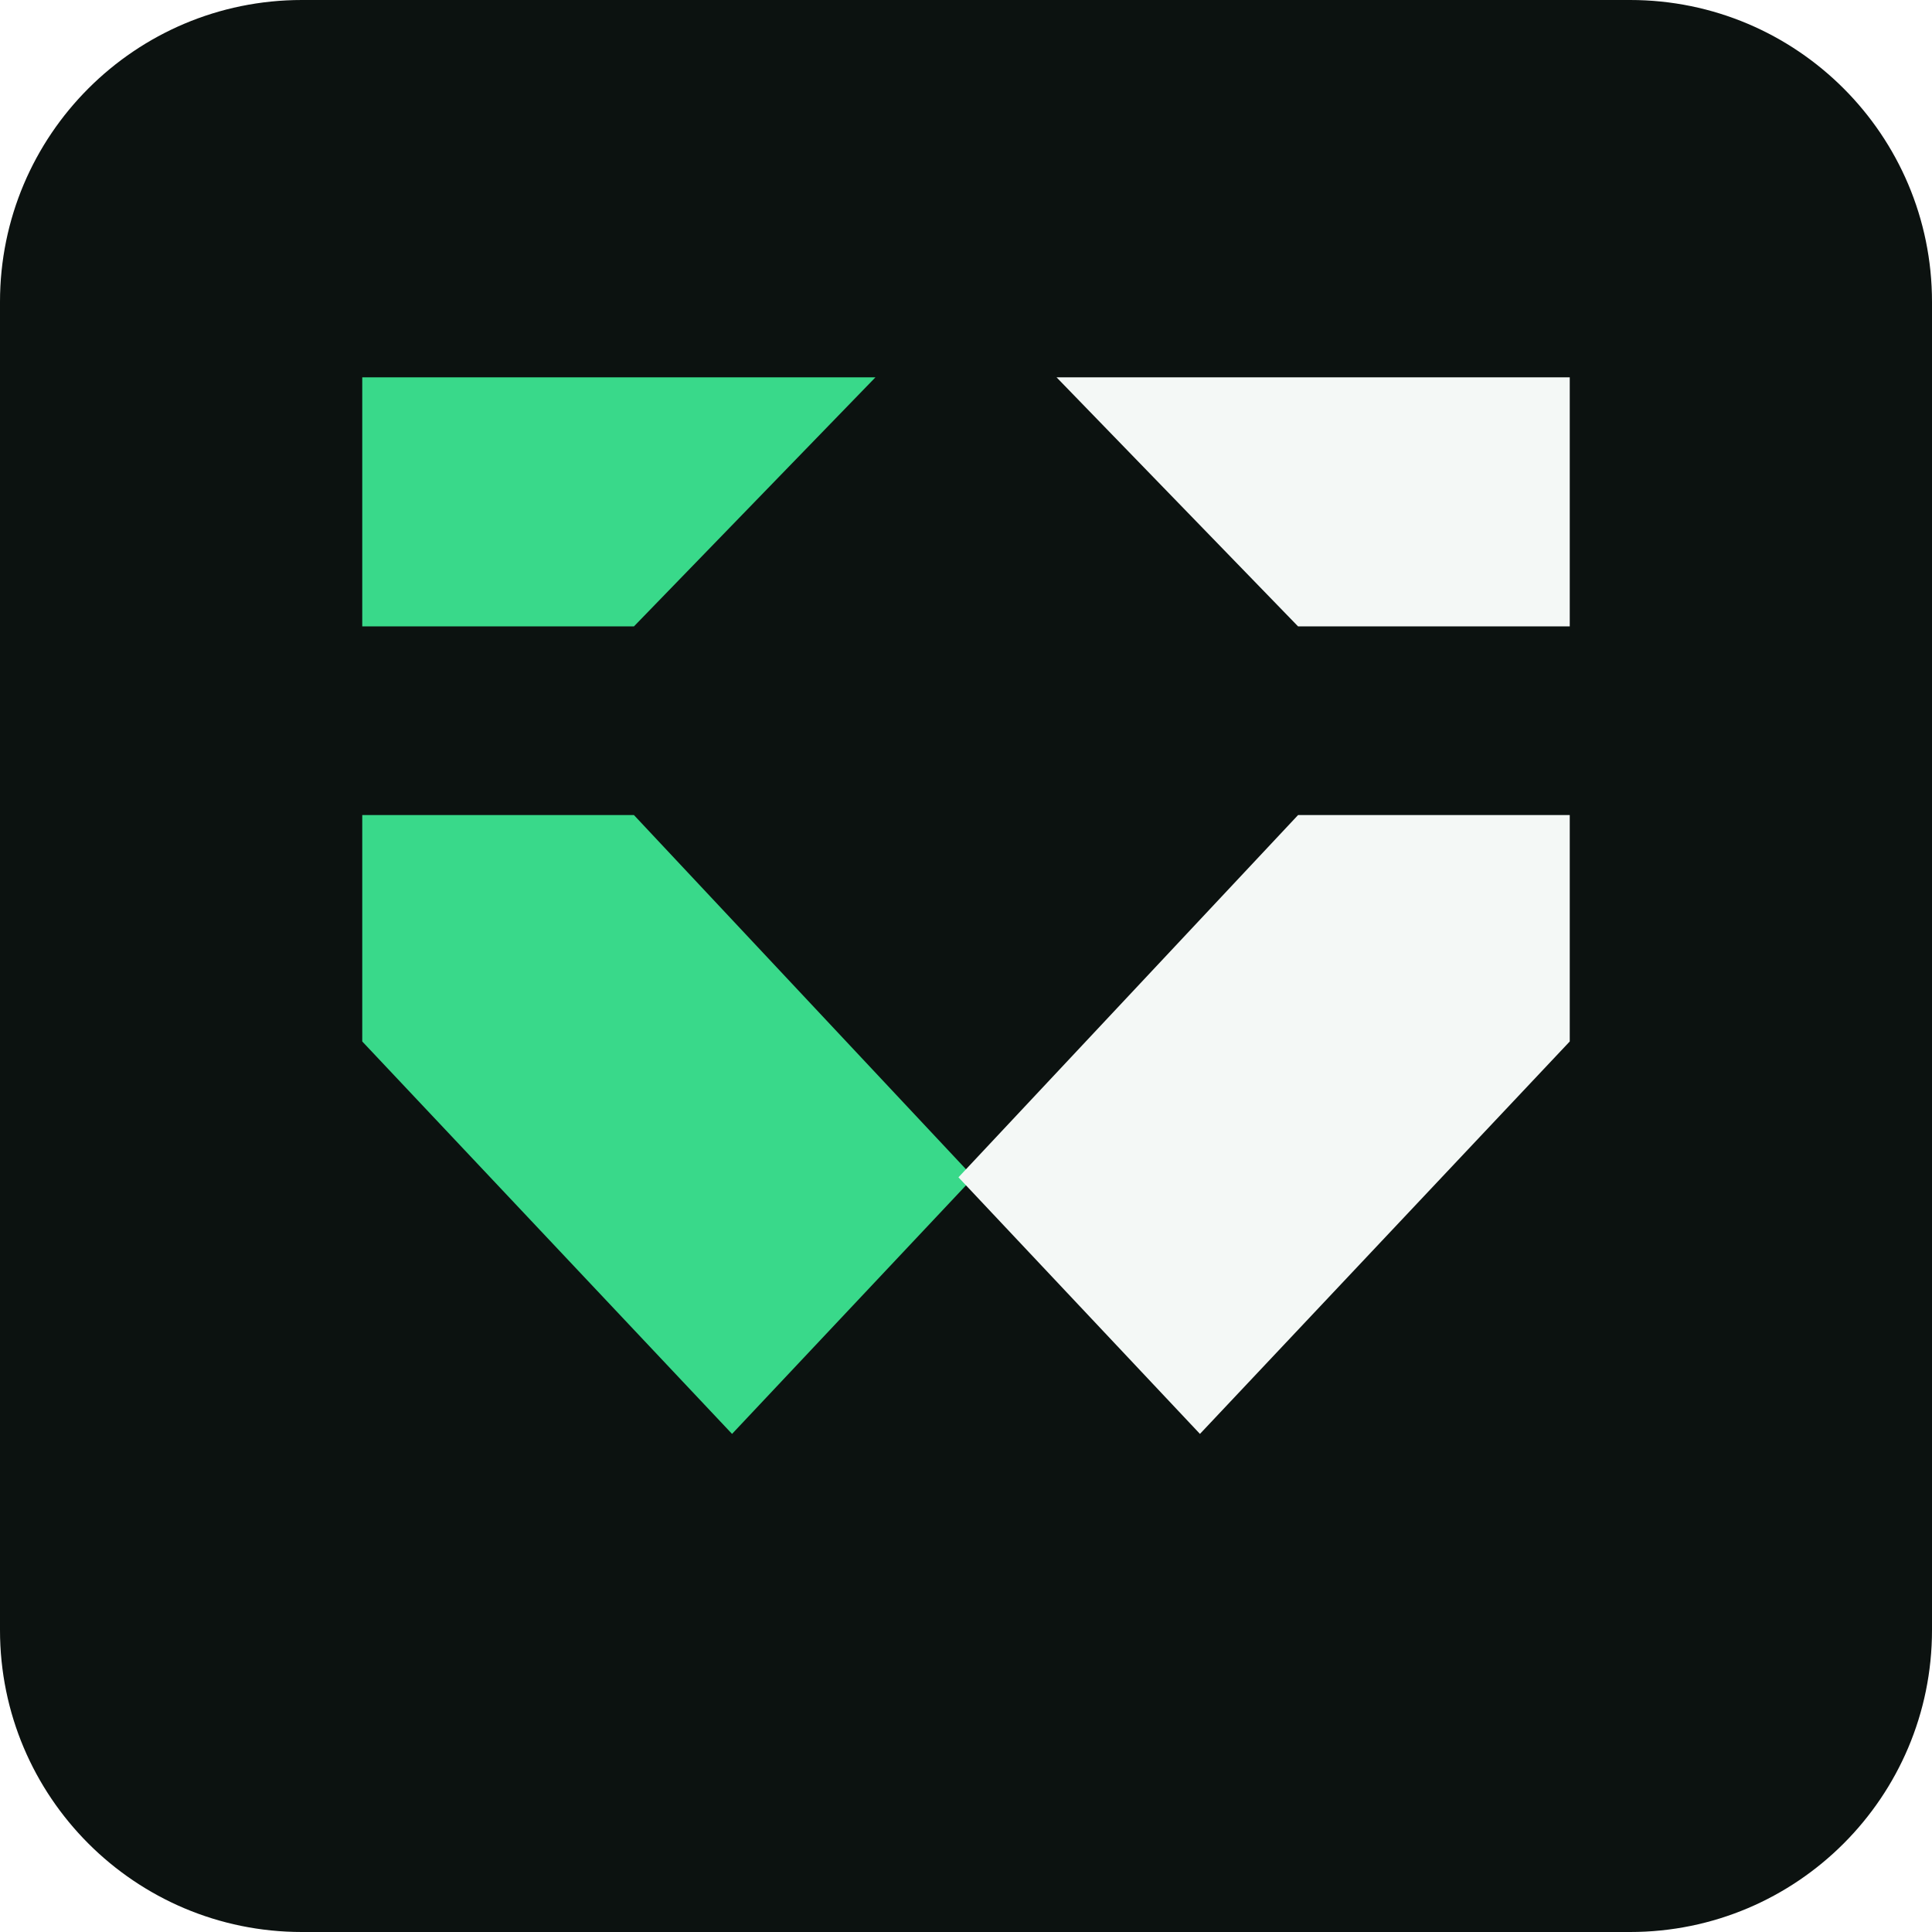
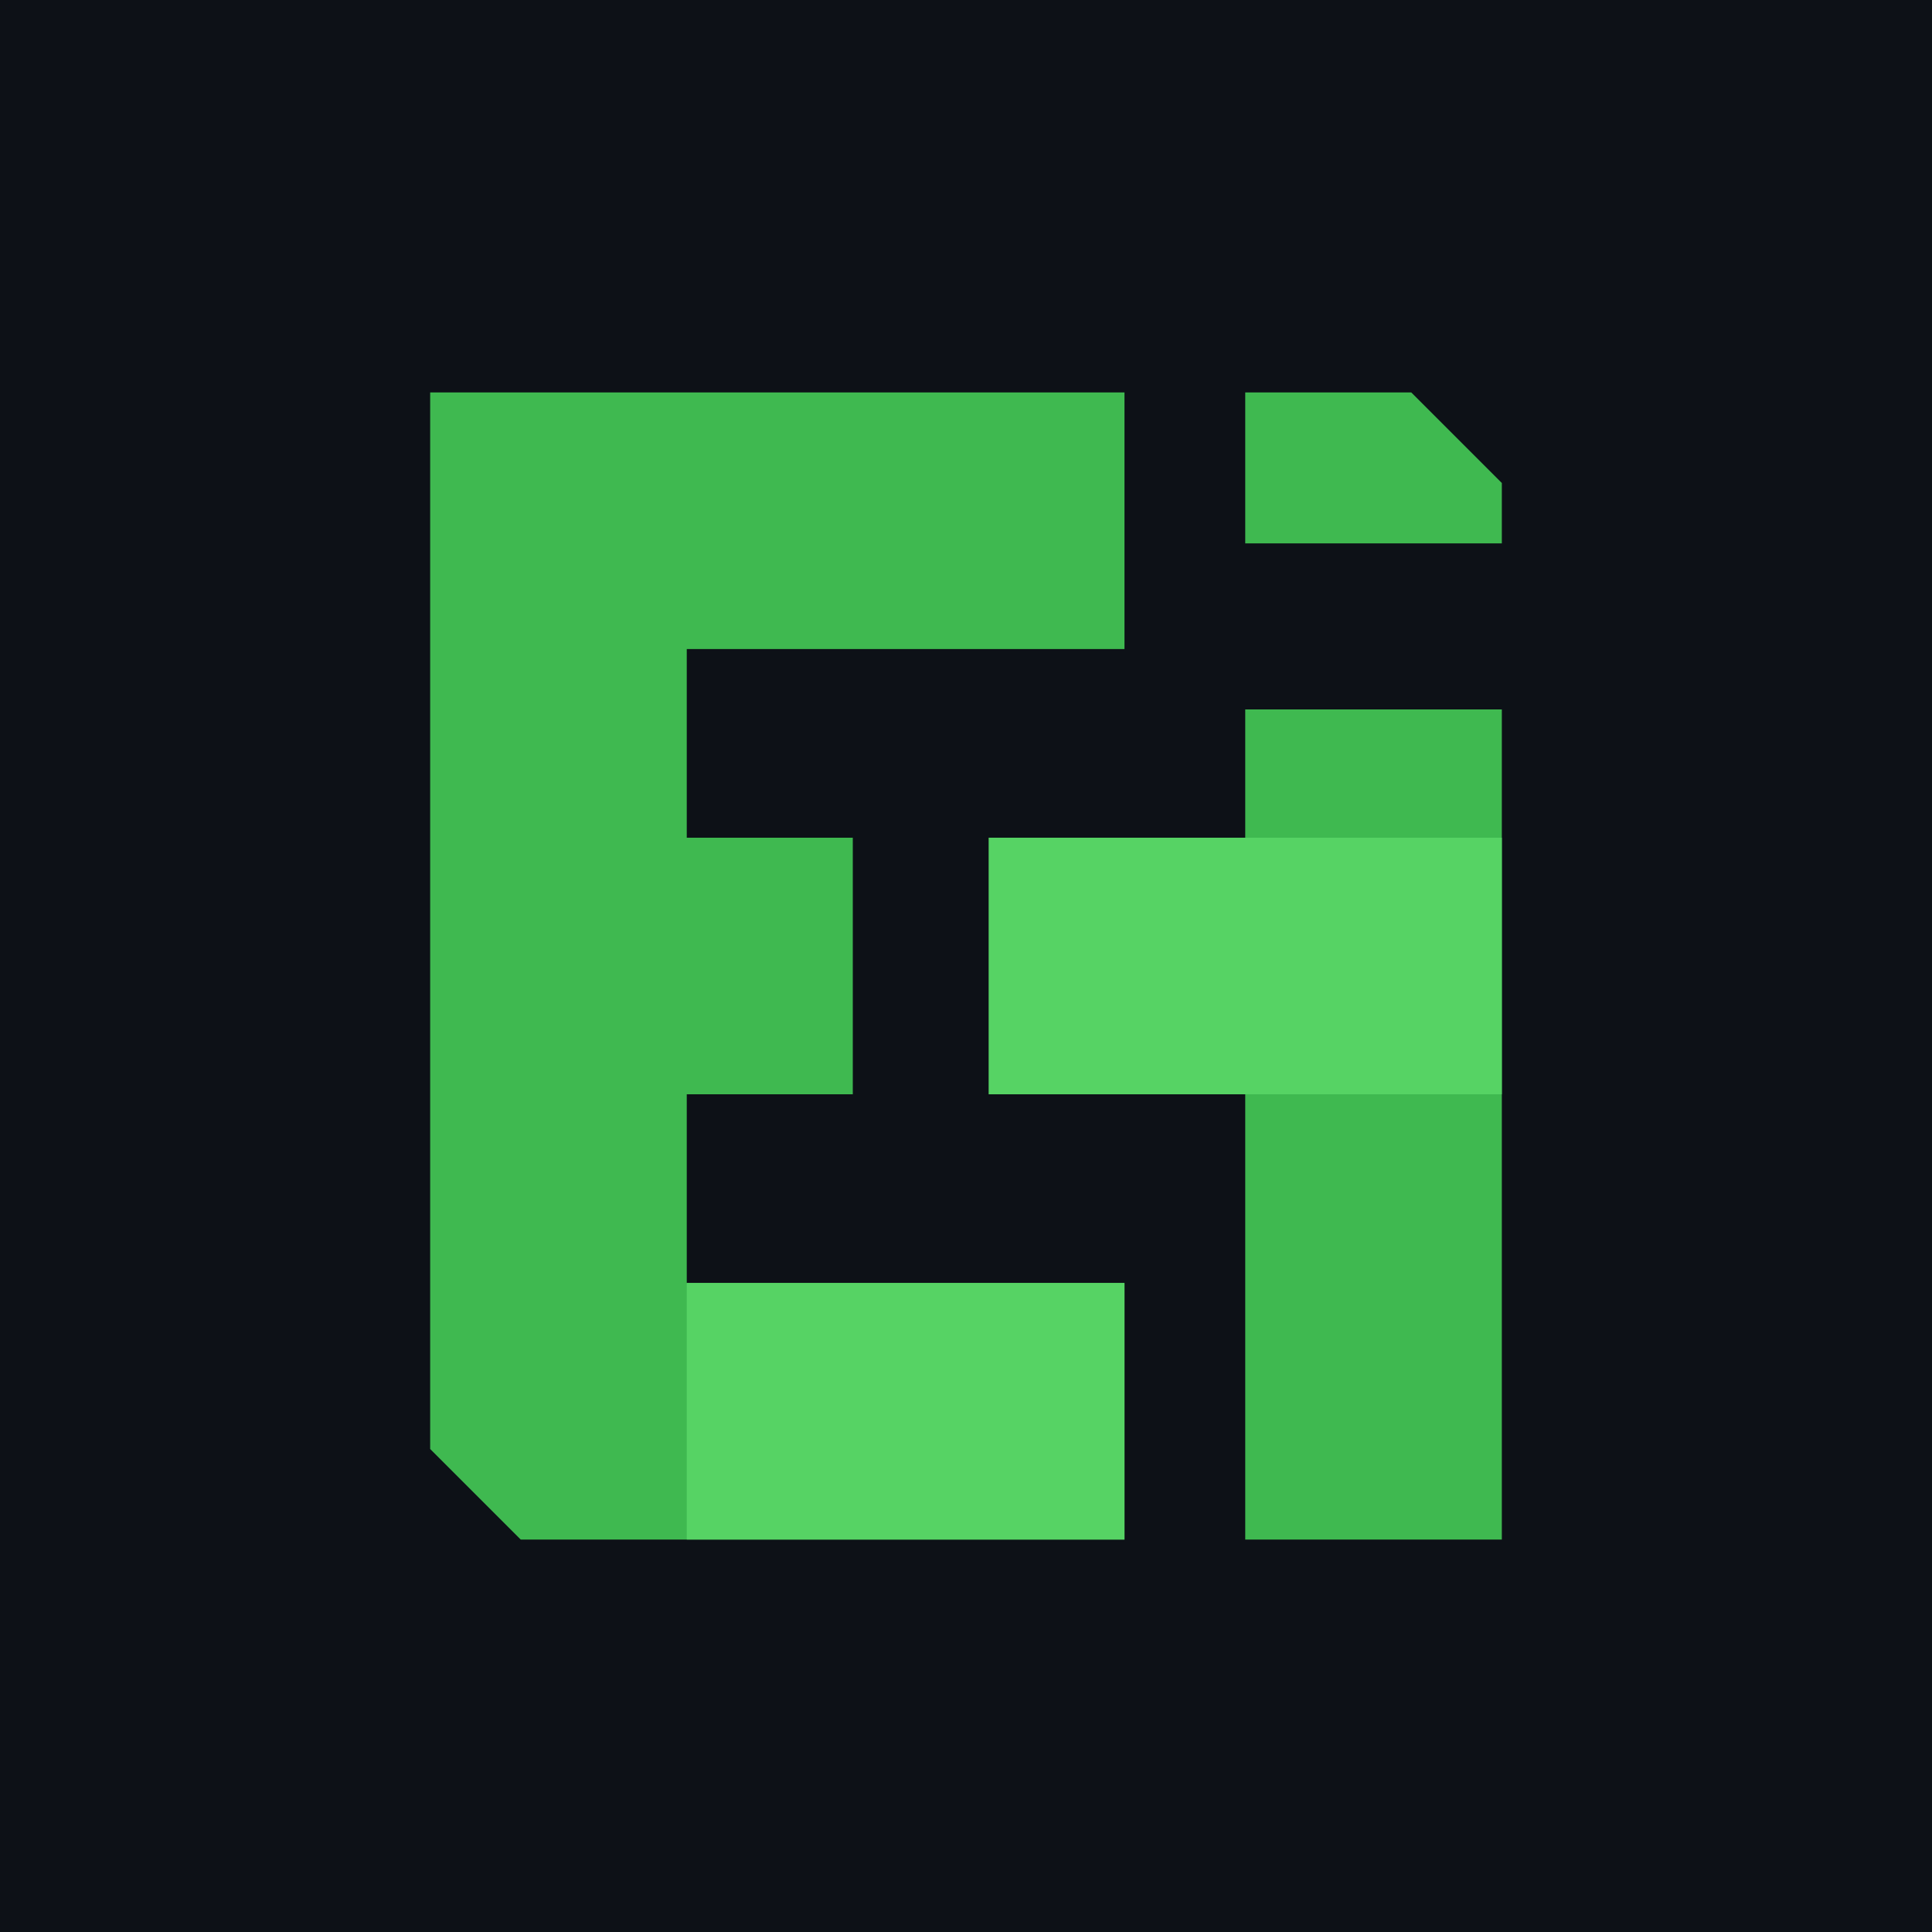
- <svg xmlns="http://www.w3.org/2000/svg" viewBox="0 0 256 256" role="img" aria-label="BailingHub">
-   <rect width="256" height="256" rx="40" fill="#0c1210" />
-   <path fill="#39d98a" d="M48 50h68L84 83H48V50Zm0 58h36l45 48-32 34-49-52v-30Z" />
-   <path fill="#f4f8f6" d="M208 50h-68l32 33h36V50Zm0 58h-36l-45 48 32 34 49-52v-30Z" />
+ <svg xmlns="http://www.w3.org/2000/svg" viewBox="0 0 1024 1024" role="img" aria-labelledby="title desc">
+   <rect width="1024" height="1024" fill="#0d1117" />
+   <g transform="translate(60 32) scale(4)">
+     <path fill="#3fb950" fill-rule="evenodd" d="M42 44h34v152H54l-12-12zM76 44h58v34H76zM76 103h22v34H76zM76 162h58v34H76zM150 44h22l12 12v8h-34zM150 86h34v110h-34z" />
+     <path fill="#56d364" fill-rule="evenodd" d="M116 103h68v34h-68zM76 162h58v34H76z" />
+   </g>
</svg>
